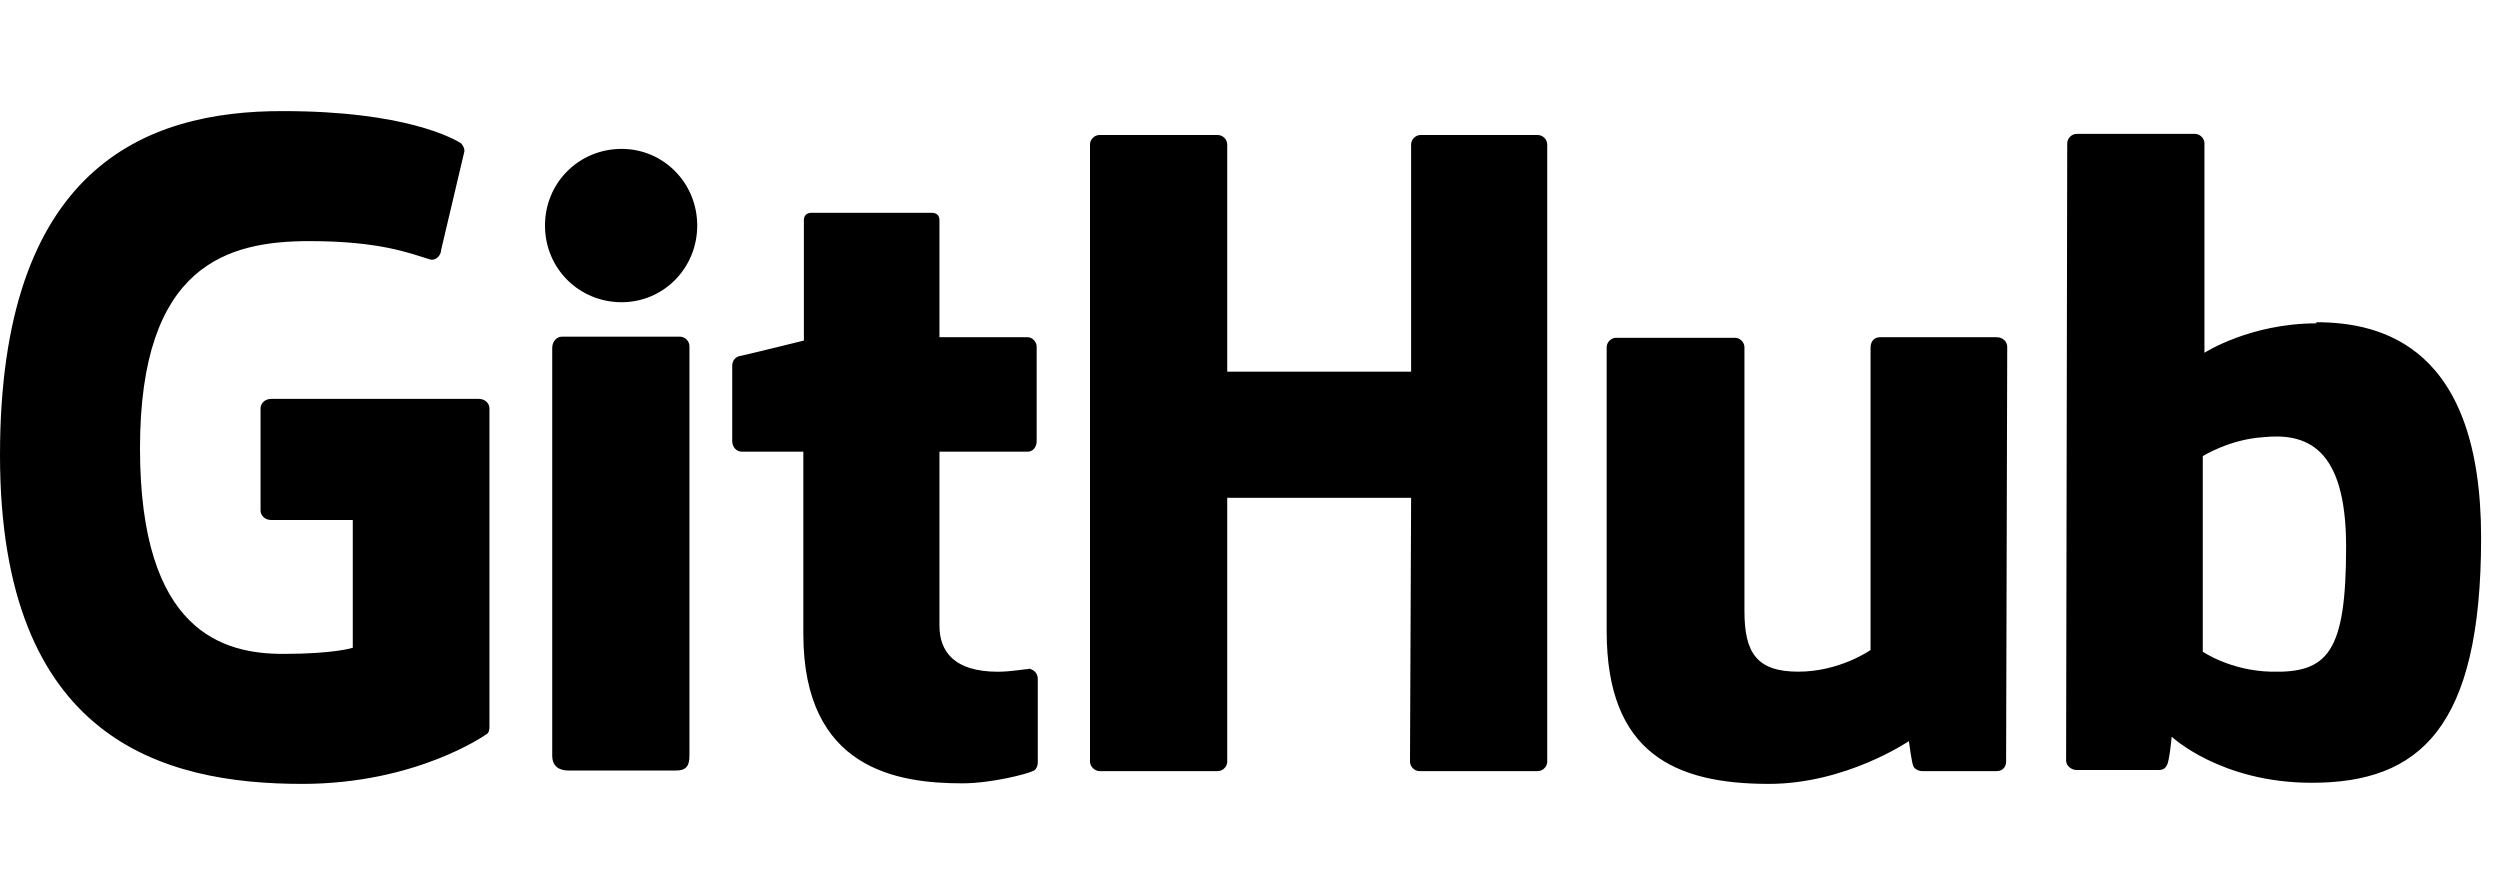
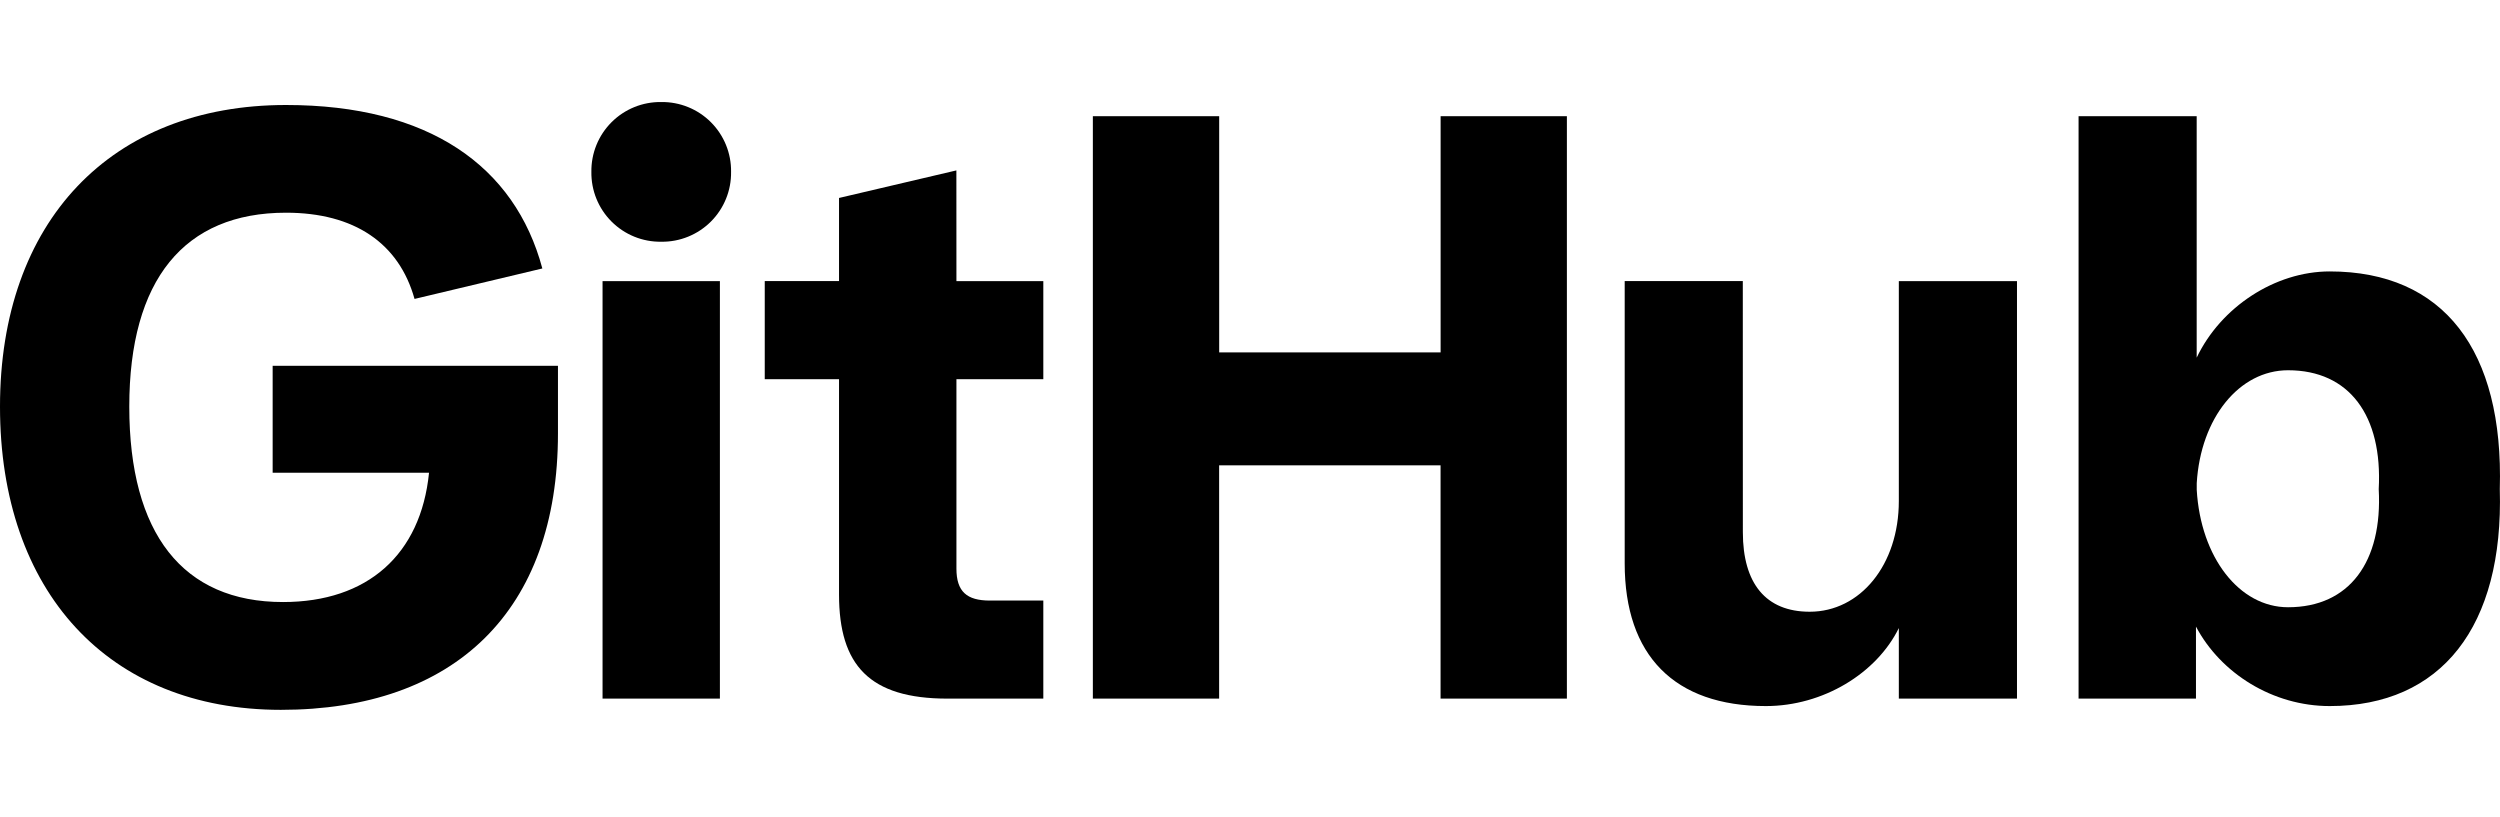
- <svg xmlns="http://www.w3.org/2000/svg" viewBox="0 0 45 16">
-   <path d="M8.81 7.35v5.74c0 .04-.01.11-.06.13 0 0-1.25.89-3.31.89-2.49 0-5.44-.78-5.44-5.92S2.58 1.99 5.1 2c2.18 0 3.06.49 3.2.58.04.05.06.09.06.14L7.94 4.5c0 .09-.09.2-.2.17-.36-.11-.9-.33-2.17-.33-1.47 0-3.05.42-3.05 3.73s1.5 3.7 2.58 3.7c.92 0 1.25-.11 1.25-.11v-2.3H4.88c-.11 0-.19-.08-.19-.17V7.35c0-.09.08-.17.19-.17h3.74c.11 0 .19.08.19.17m35.85 2.33c0 3.43-1.11 4.41-3.05 4.41-1.64 0-2.52-.83-2.52-.83s-.04.46-.09.52c-.03.06-.08.08-.14.08h-1.48c-.1 0-.19-.08-.19-.17l.02-11.11c0-.09.08-.17.17-.17h2.13c.09 0 .17.08.17.17v3.77s.82-.53 2.02-.53l-.01-.02c1.2 0 2.97.45 2.97 3.88M27.68 2.43c.09 0 .17.08.17.17v11.11c0 .09-.08.17-.17.17h-2.13c-.09 0-.17-.08-.17-.17l.02-4.75h-3.31v4.75c0 .09-.08.17-.17.17h-2.13c-.08 0-.17-.08-.17-.17V2.6c0-.09.08-.17.17-.17h2.13c.09 0 .17.08.17.17v4.09h3.31V2.6c0-.09.08-.17.17-.17Zm8.26 3.64c.11 0 .19.08.19.17l-.02 7.47c0 .09-.06.17-.17.17H34.6c-.07 0-.14-.04-.16-.09-.03-.06-.08-.45-.08-.45s-1.13.77-2.52.77c-1.69 0-2.92-.55-2.92-2.75V6.25c0-.09.08-.17.17-.17h2.14c.09 0 .17.08.17.17V11c0 .75.22 1.09.97 1.09s1.3-.39 1.3-.39V6.26c0-.11.06-.19.17-.19Zm-17.406 5.971h.005a.18.18 0 0 1 .141.179v1.5c0 .07-.03.14-.09.16-.1.05-.74.22-1.27.22-1.16 0-2.86-.25-2.86-2.69V8.13h-1.11c-.09 0-.17-.08-.17-.19V6.58c0-.08.05-.15.13-.17.07-.01 1.16-.28 1.16-.28V3.96c0-.08.05-.13.14-.13h2.16c.09 0 .14.05.14.13v2.11h1.59c.08 0 .16.08.16.17v1.7c0 .11-.07.19-.16.19h-1.59v3.131c0 .47.27.83 1.05.83.247 0 .481-.049.574-.05M12.24 6.06c.09 0 .17.08.17.17v7.37c0 .18-.05.27-.25.27h-1.92c-.17 0-.3-.07-.3-.27V6.26c0-.11.08-.2.17-.2Zm29.99 3.78c0-1.81-.73-2.05-1.5-1.97-.6.04-1.08.34-1.08.34v3.52s.49.34 1.22.36c1.03.03 1.36-.34 1.36-2.25M11.19 2.68c.75 0 1.36.61 1.36 1.38s-.61 1.38-1.36 1.38c-.77 0-1.38-.61-1.38-1.38s.61-1.38 1.38-1.38m7.34 9.35zl.01.01h-.001l-.005-.001v.001c-.009-.001-.015-.011-.024-.011Z" />
+ <svg xmlns="http://www.w3.org/2000/svg" viewBox="0 0 49 16">
+   <path d="M5.606 2.058c2.796 0 4.485 1.194 5.024 3.204l-2.505.597c-.305-1.092-1.179-1.69-2.519-1.69-1.995 0-3.072 1.311-3.072 3.801s1.048 3.83 3.014 3.83c1.656 0 2.7-.93 2.861-2.534H5.344V7.17h5.592v1.326c0 3.48-2.024 5.417-5.432 5.417C2.126 13.912 0 11.596 0 7.97s2.17-5.912 5.606-5.912m28.554 8.373c0 1.005.45 1.559 1.31 1.559.99 0 1.747-.918 1.747-2.17V5.51h2.316v8.183h-2.316V12.31c-.436.888-1.485 1.529-2.606 1.529-1.791 0-2.767-.99-2.767-2.796V5.509h2.315z" />
+   <path fill-rule="evenodd" d="M43.055 7.01c.471-.99 1.535-1.69 2.607-1.69 2.233 0 3.413 1.544 3.334 4.267.078 2.694-1.145 4.252-3.334 4.252-1.116 0-2.136-.641-2.621-1.558v1.412H40.74V2.277h2.315zm1.791.247c-.955 0-1.713.932-1.79 2.213v.131c.077 1.325.835 2.301 1.79 2.301 1.2 0 1.855-.888 1.777-2.315.078-1.442-.577-2.33-1.777-2.33" />
+   <path d="M14.11 13.693h-2.3V5.51h2.3zm4.636-8.183h1.703v1.922h-1.703v3.713c0 .451.204.626.655.626h1.048v1.922h-1.878c-1.53 0-2.126-.655-2.126-2.039V7.432h-1.456V5.509h1.456V3.88l2.3-.54zm5.15-3.233v4.63h4.34v-4.63h2.475v11.416h-2.476V9.121h-4.34v4.572H21.42V2.277zM12.96 2a1.35 1.35 0 0 1 1.369 1.369 1.35 1.35 0 0 1-1.369 1.369 1.35 1.35 0 0 1-1.369-1.37A1.35 1.35 0 0 1 12.96 2" />
</svg>
